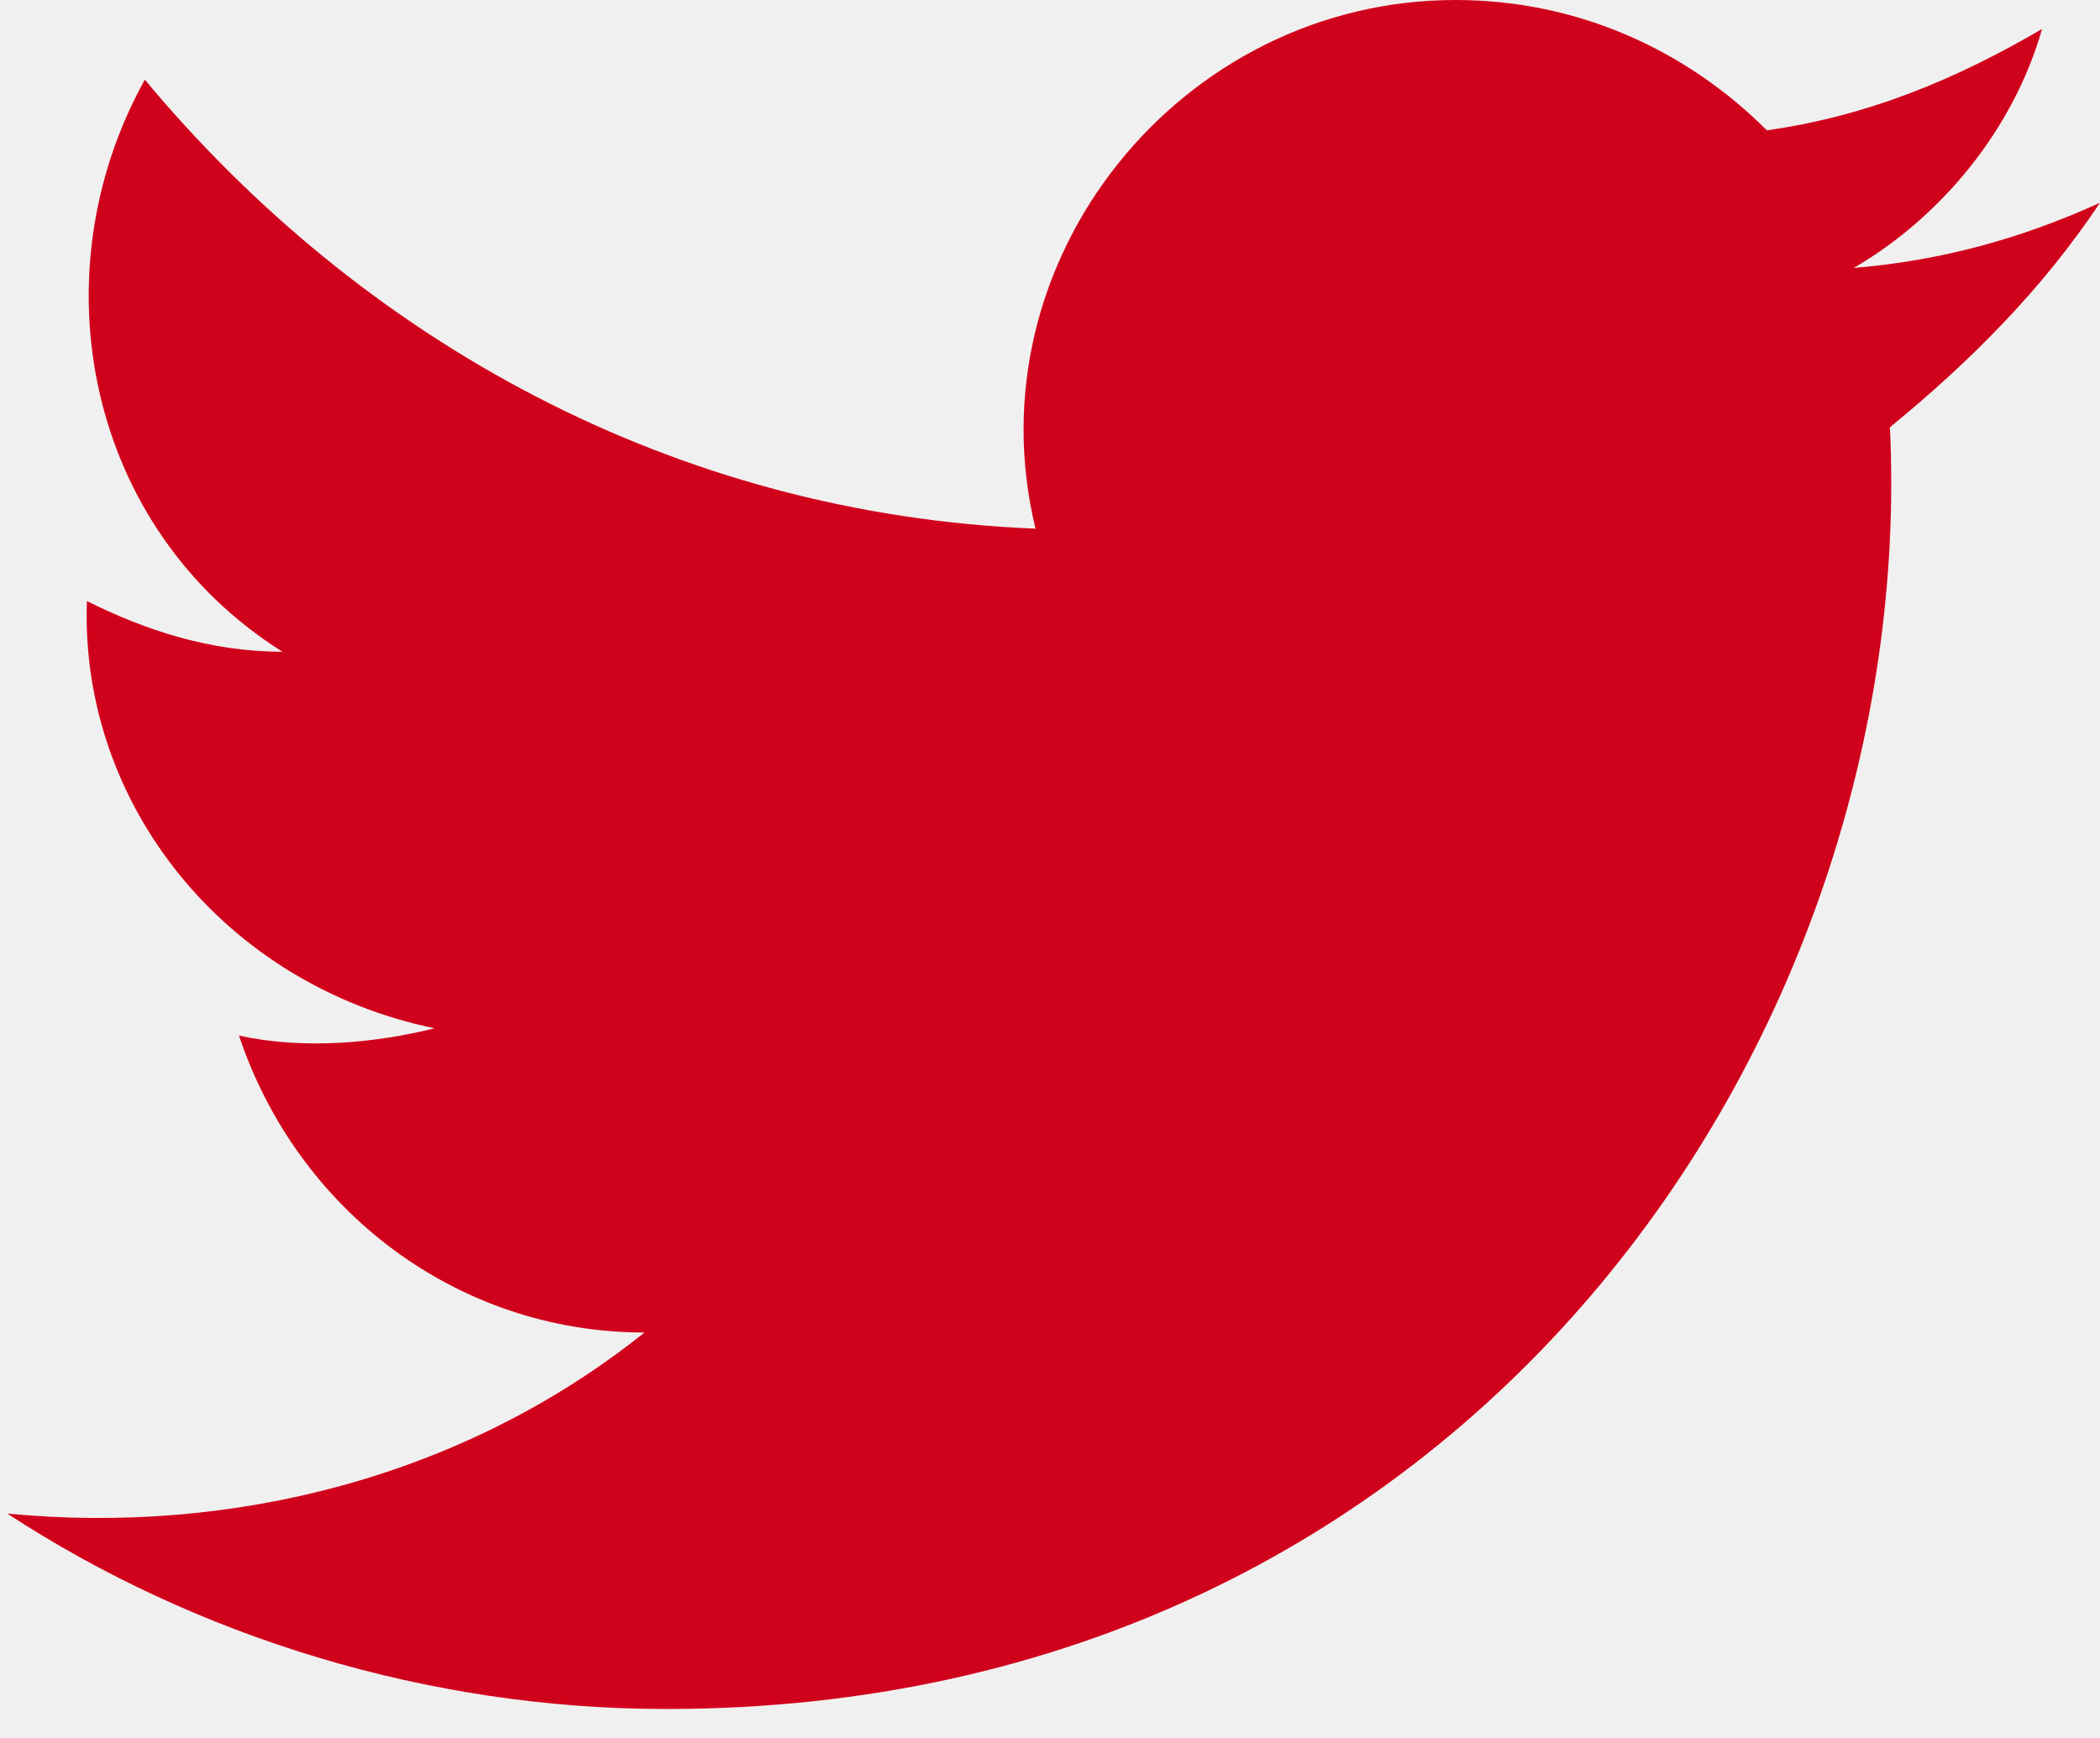
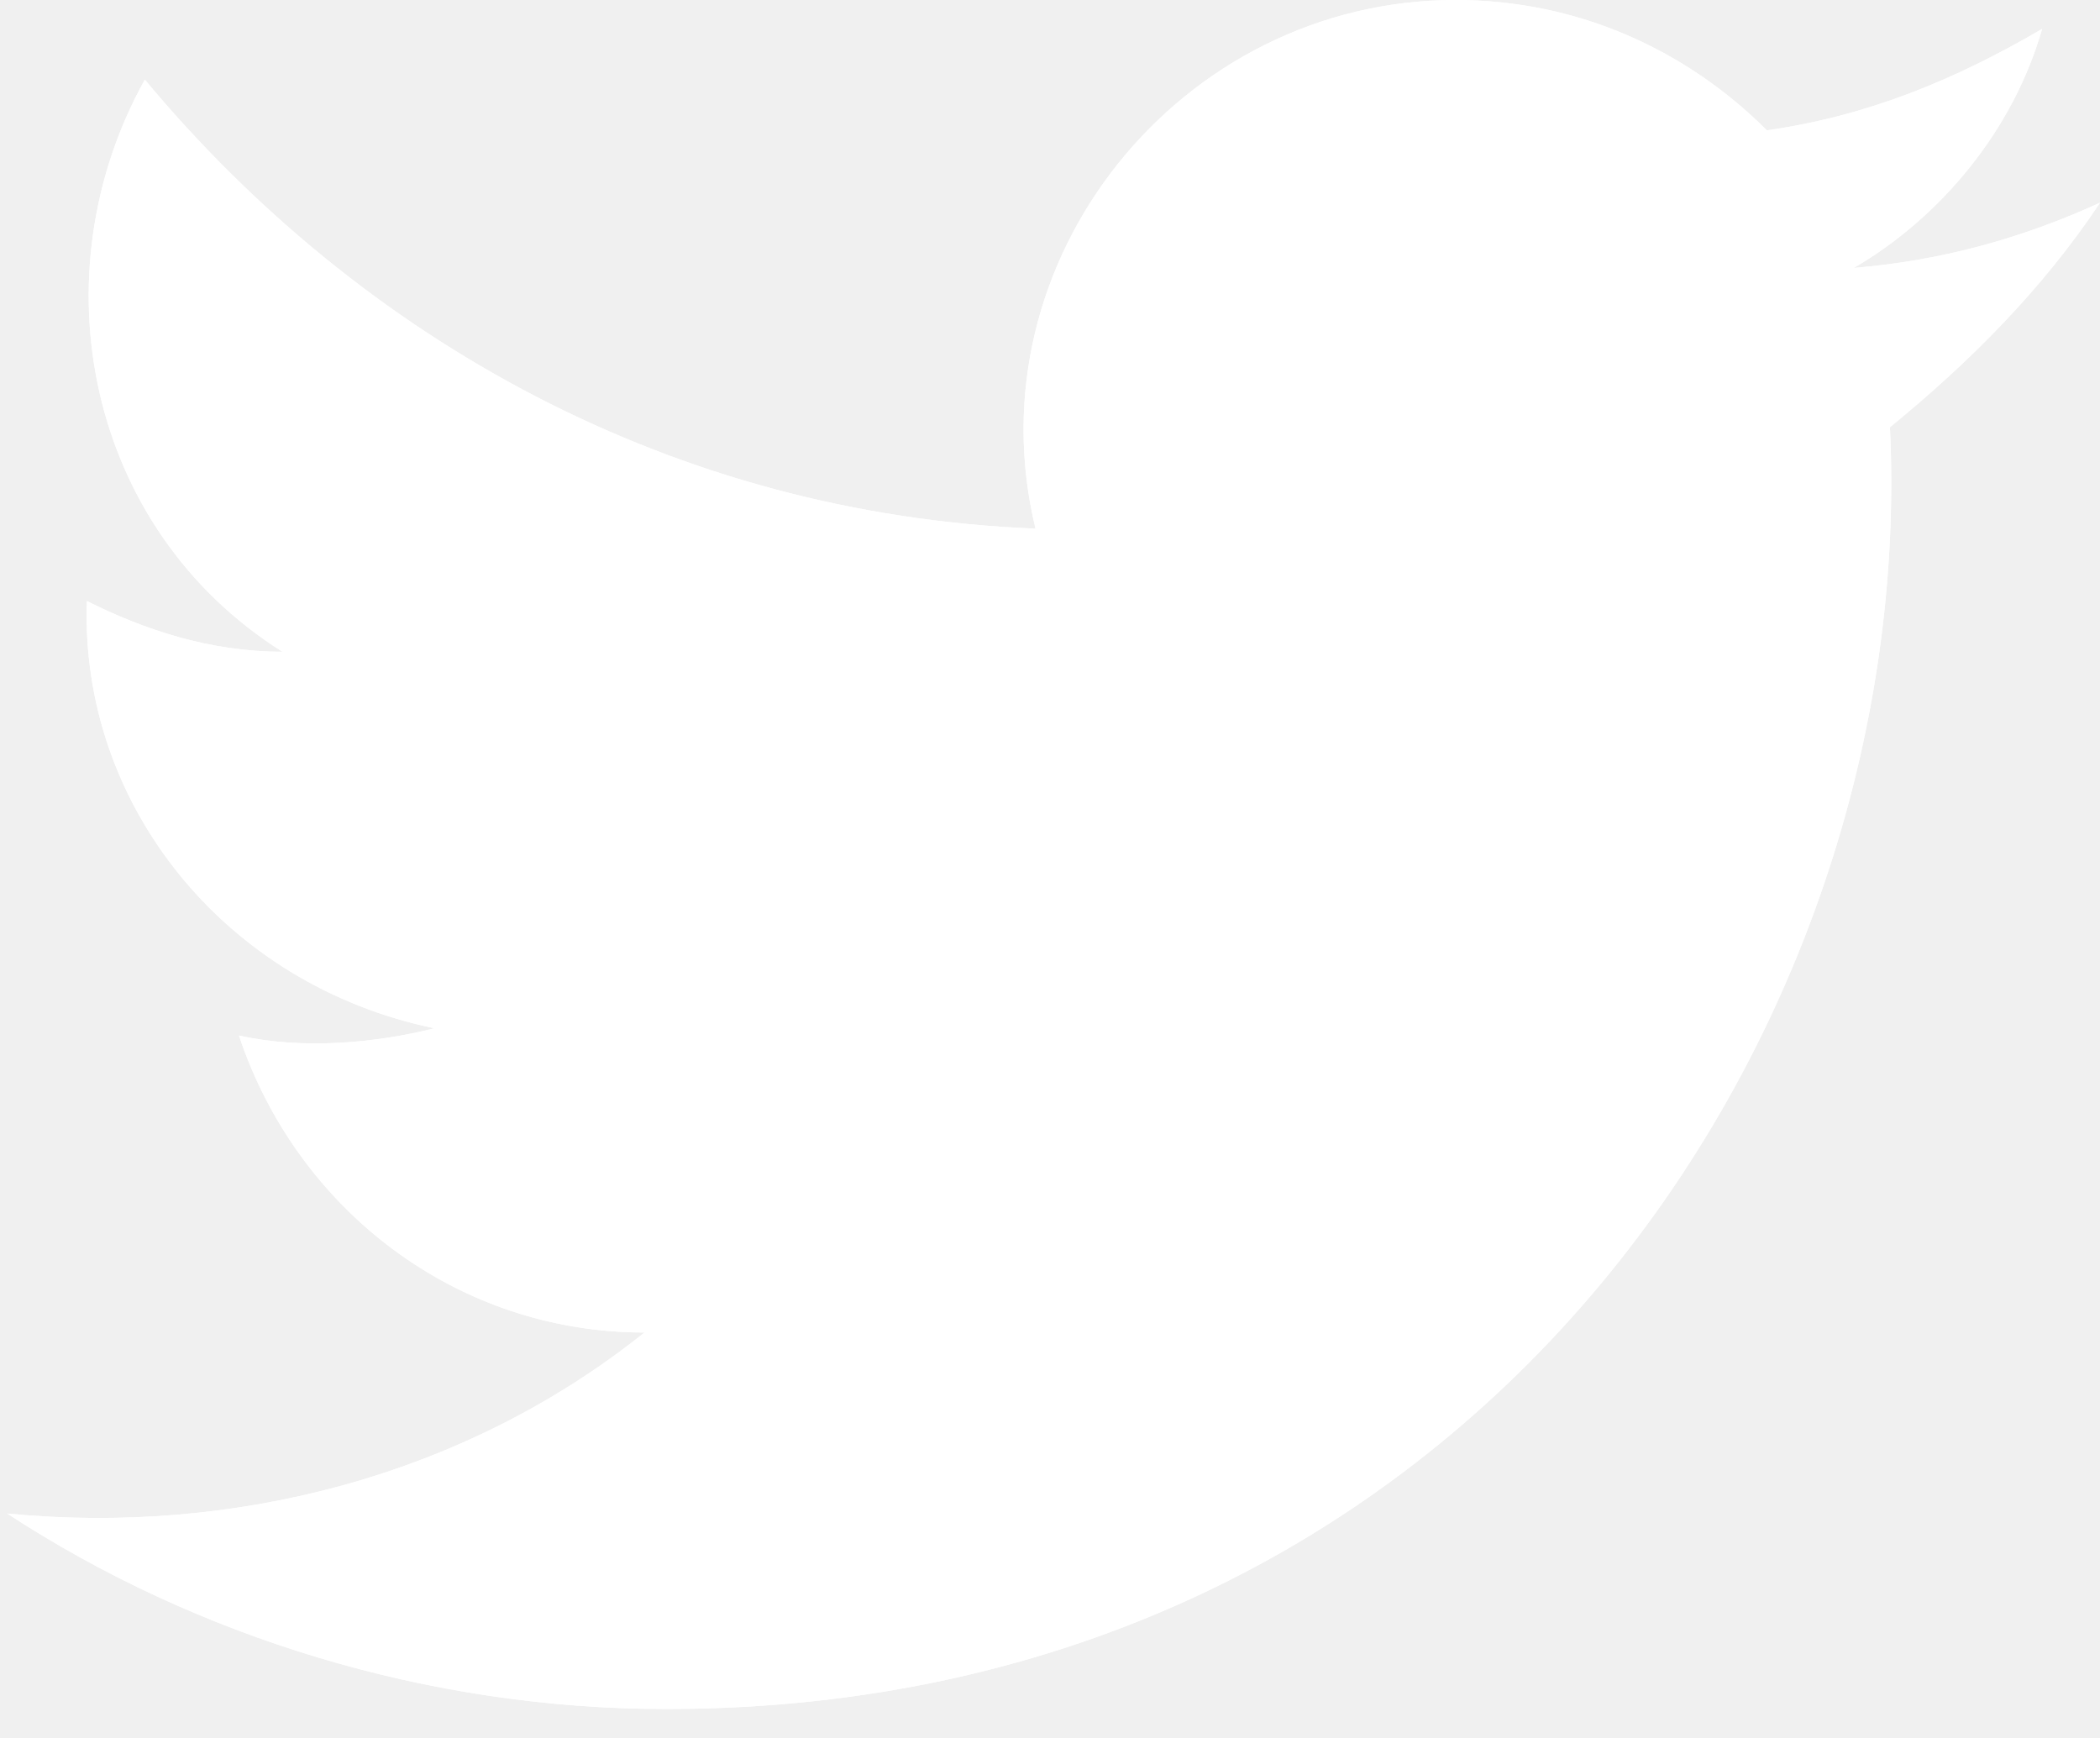
<svg xmlns="http://www.w3.org/2000/svg" version="1.1" id="Layer_1" x="0px" y="0px" width="29px" height="24px" viewBox="0 0 29 24" enable-background="new 0 0 29 24" xml:space="preserve">
  <g>
    <path id="path-1" fill="#FFFFFF" d="M25.6,3.7C26.8,3,27.8,1.8,28.2,0.4c-1.2,0.7-2.4,1.2-3.8,1.4C23.3,0.7,21.8,0,20.1,0   c-3.8,0-6.7,3.6-5.8,7.3C9.3,7.1,5,4.7,2,1.1C0.5,3.8,1.2,7.3,3.9,9C2.9,9,2,8.7,1.2,8.3c-0.1,2.8,1.9,5.3,4.8,5.9   c-0.8,0.2-1.8,0.3-2.7,0.1c0.8,2.4,3,4.101,5.6,4.101c-2.5,2-5.7,2.8-8.8,2.5C2.7,22.6,5.9,23.6,9.2,23.6   c11.1,0,17.3-9.3,16.899-17.7C27.2,5,28.2,4,29,2.8C27.9,3.3,26.8,3.6,25.6,3.7z" />
  </g>
  <g id="Page-1">
    <g id="twitter">
      <g id="SVGID_1_">
-         <path id="path-1_1_" fill="#D0011B" d="M25.6,3.7C26.8,3,27.8,1.8,28.2,0.4c-1.2,0.7-2.4,1.2-3.8,1.4C23.3,0.7,21.8,0,20.1,0     c-3.8,0-6.7,3.6-5.8,7.3C9.3,7.1,5,4.7,2,1.1C0.5,3.8,1.2,7.3,3.9,9C2.9,9,2,8.7,1.2,8.3c-0.1,2.8,1.9,5.3,4.8,5.9     c-0.8,0.2-1.8,0.3-2.7,0.1c0.8,2.4,3,4.101,5.6,4.101c-2.5,2-5.7,2.8-8.8,2.5C2.7,22.6,5.9,23.6,9.2,23.6     c11.1,0,17.3-9.3,16.899-17.7C27.2,5,28.2,4,29,2.8C27.9,3.3,26.8,3.6,25.6,3.7z" />
+         <path id="path-1_1_" fill="#ffffff" d="M25.6,3.7C26.8,3,27.8,1.8,28.2,0.4c-1.2,0.7-2.4,1.2-3.8,1.4C23.3,0.7,21.8,0,20.1,0     c-3.8,0-6.7,3.6-5.8,7.3C9.3,7.1,5,4.7,2,1.1C0.5,3.8,1.2,7.3,3.9,9C2.9,9,2,8.7,1.2,8.3c-0.1,2.8,1.9,5.3,4.8,5.9     c-0.8,0.2-1.8,0.3-2.7,0.1c0.8,2.4,3,4.101,5.6,4.101c-2.5,2-5.7,2.8-8.8,2.5C2.7,22.6,5.9,23.6,9.2,23.6     c11.1,0,17.3-9.3,16.899-17.7C27.2,5,28.2,4,29,2.8C27.9,3.3,26.8,3.6,25.6,3.7z" />
      </g>
    </g>
  </g>
</svg>
